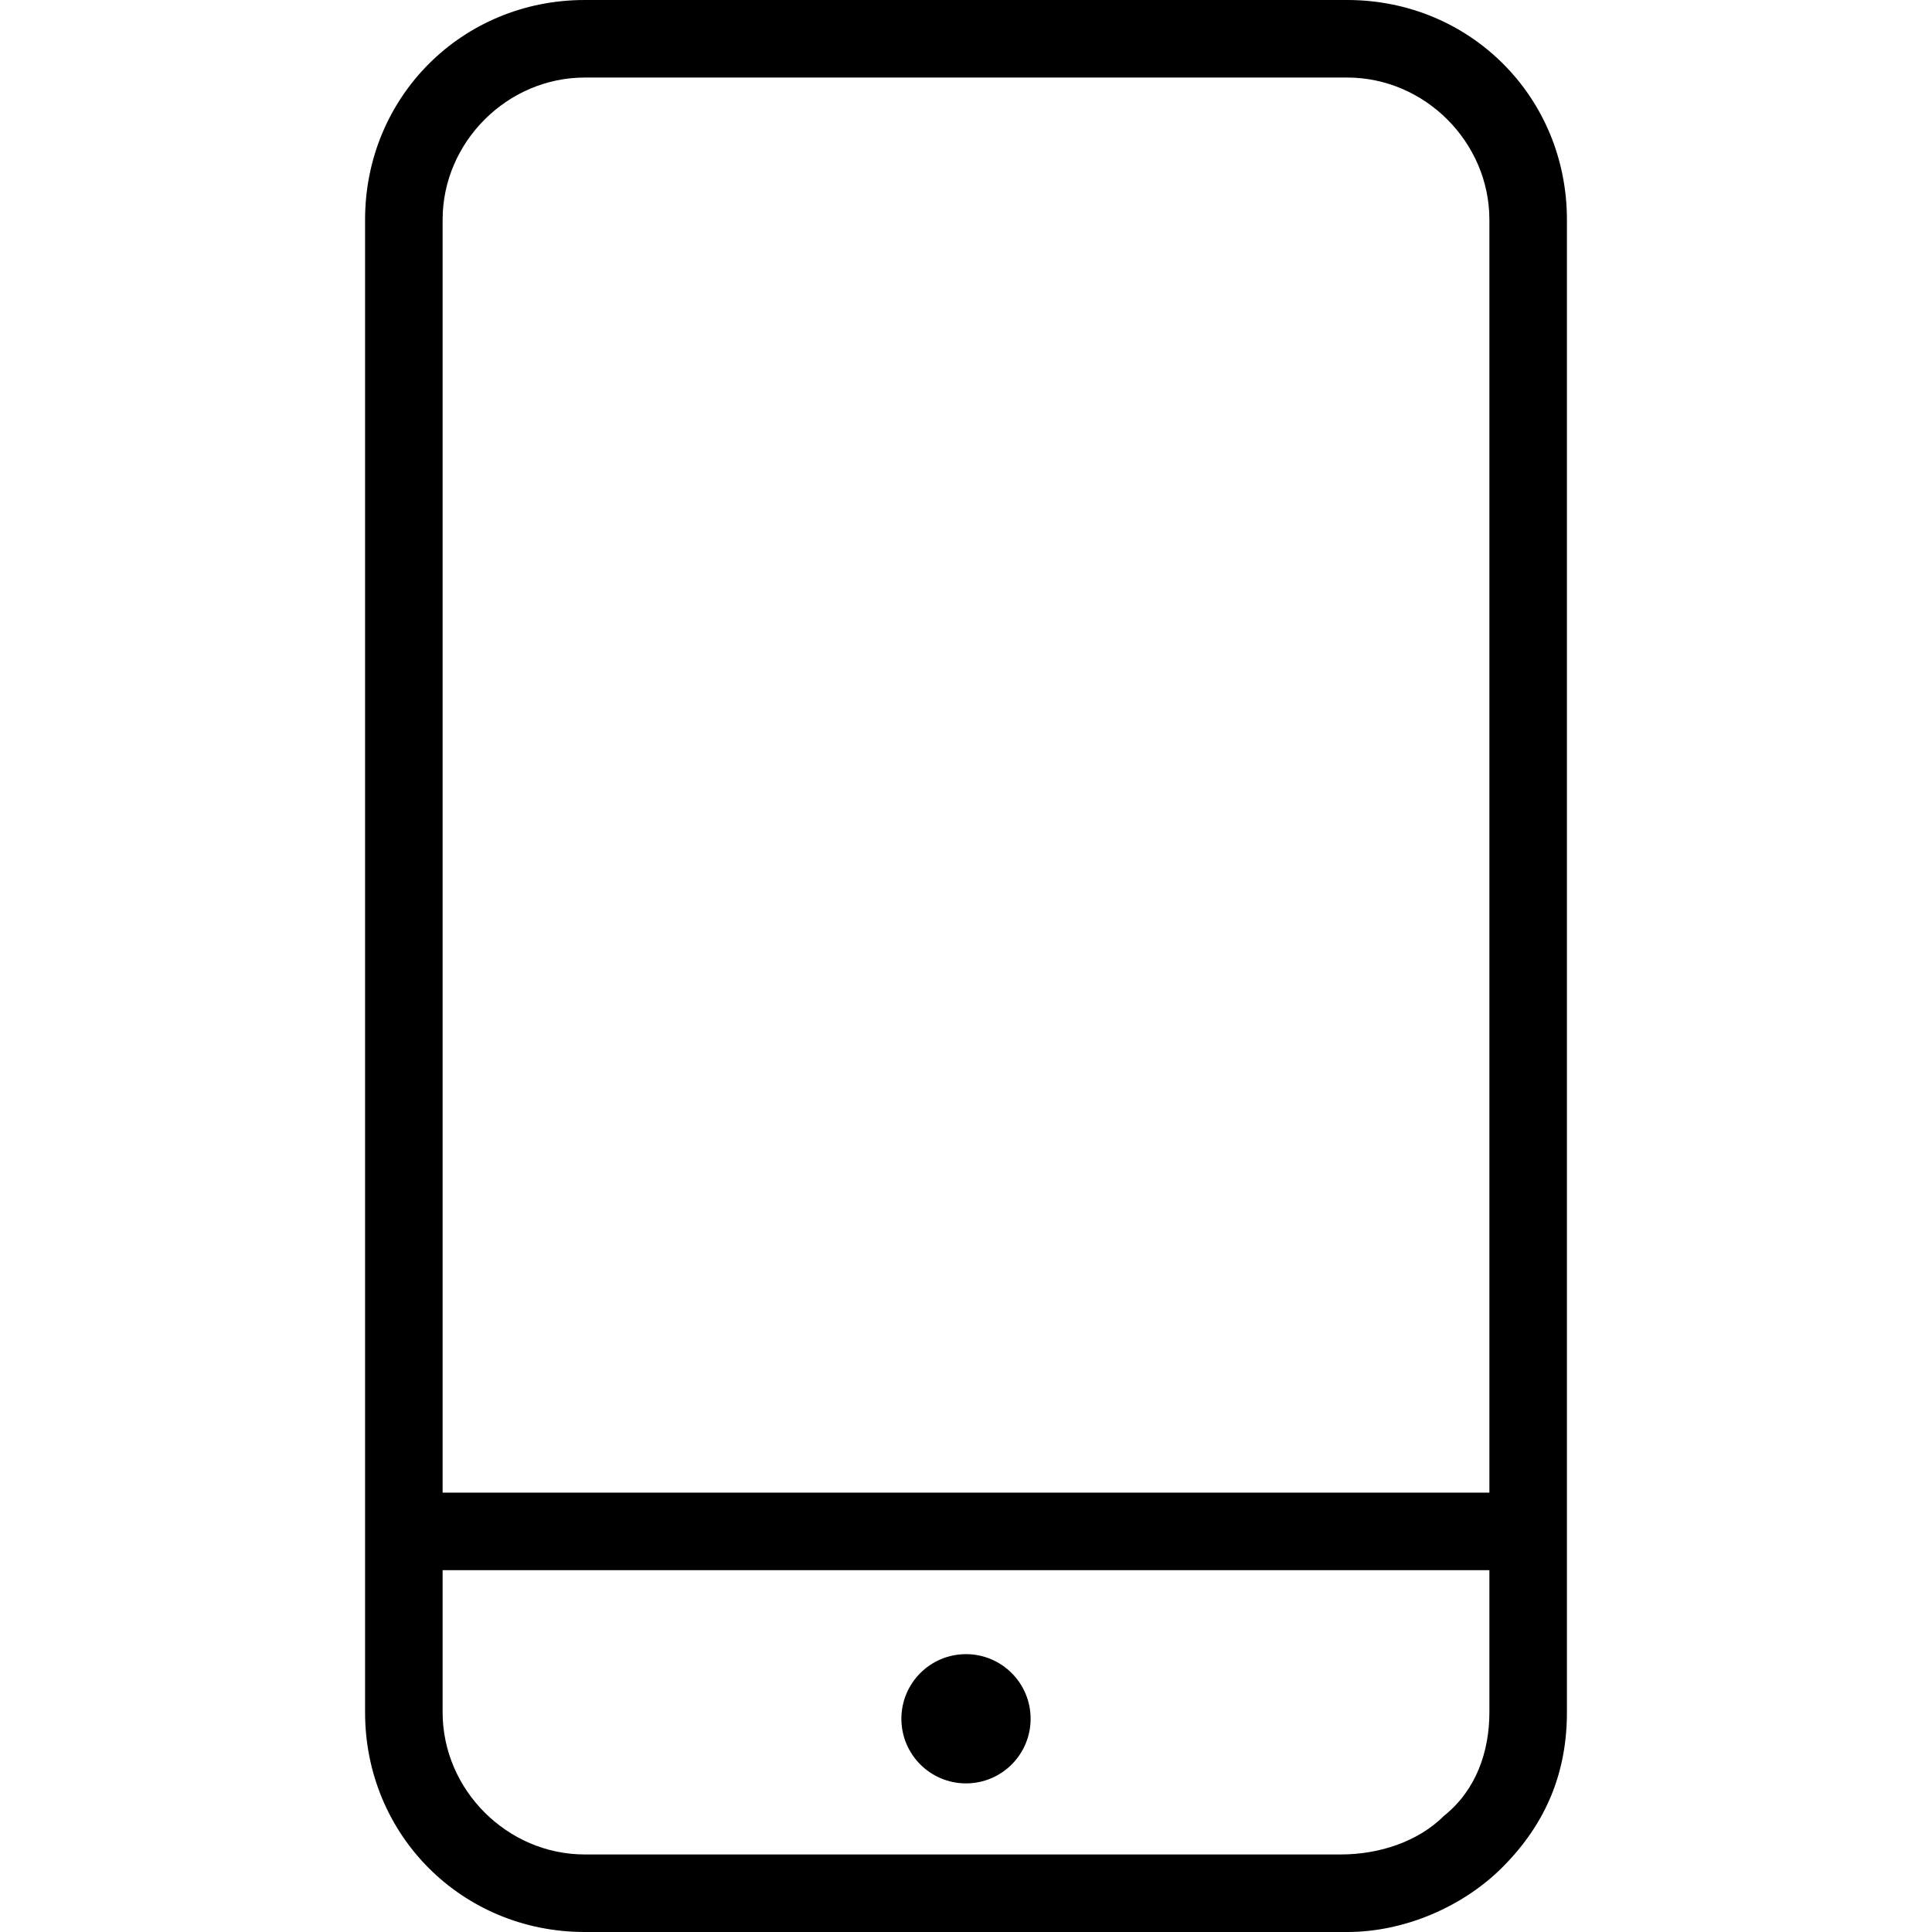
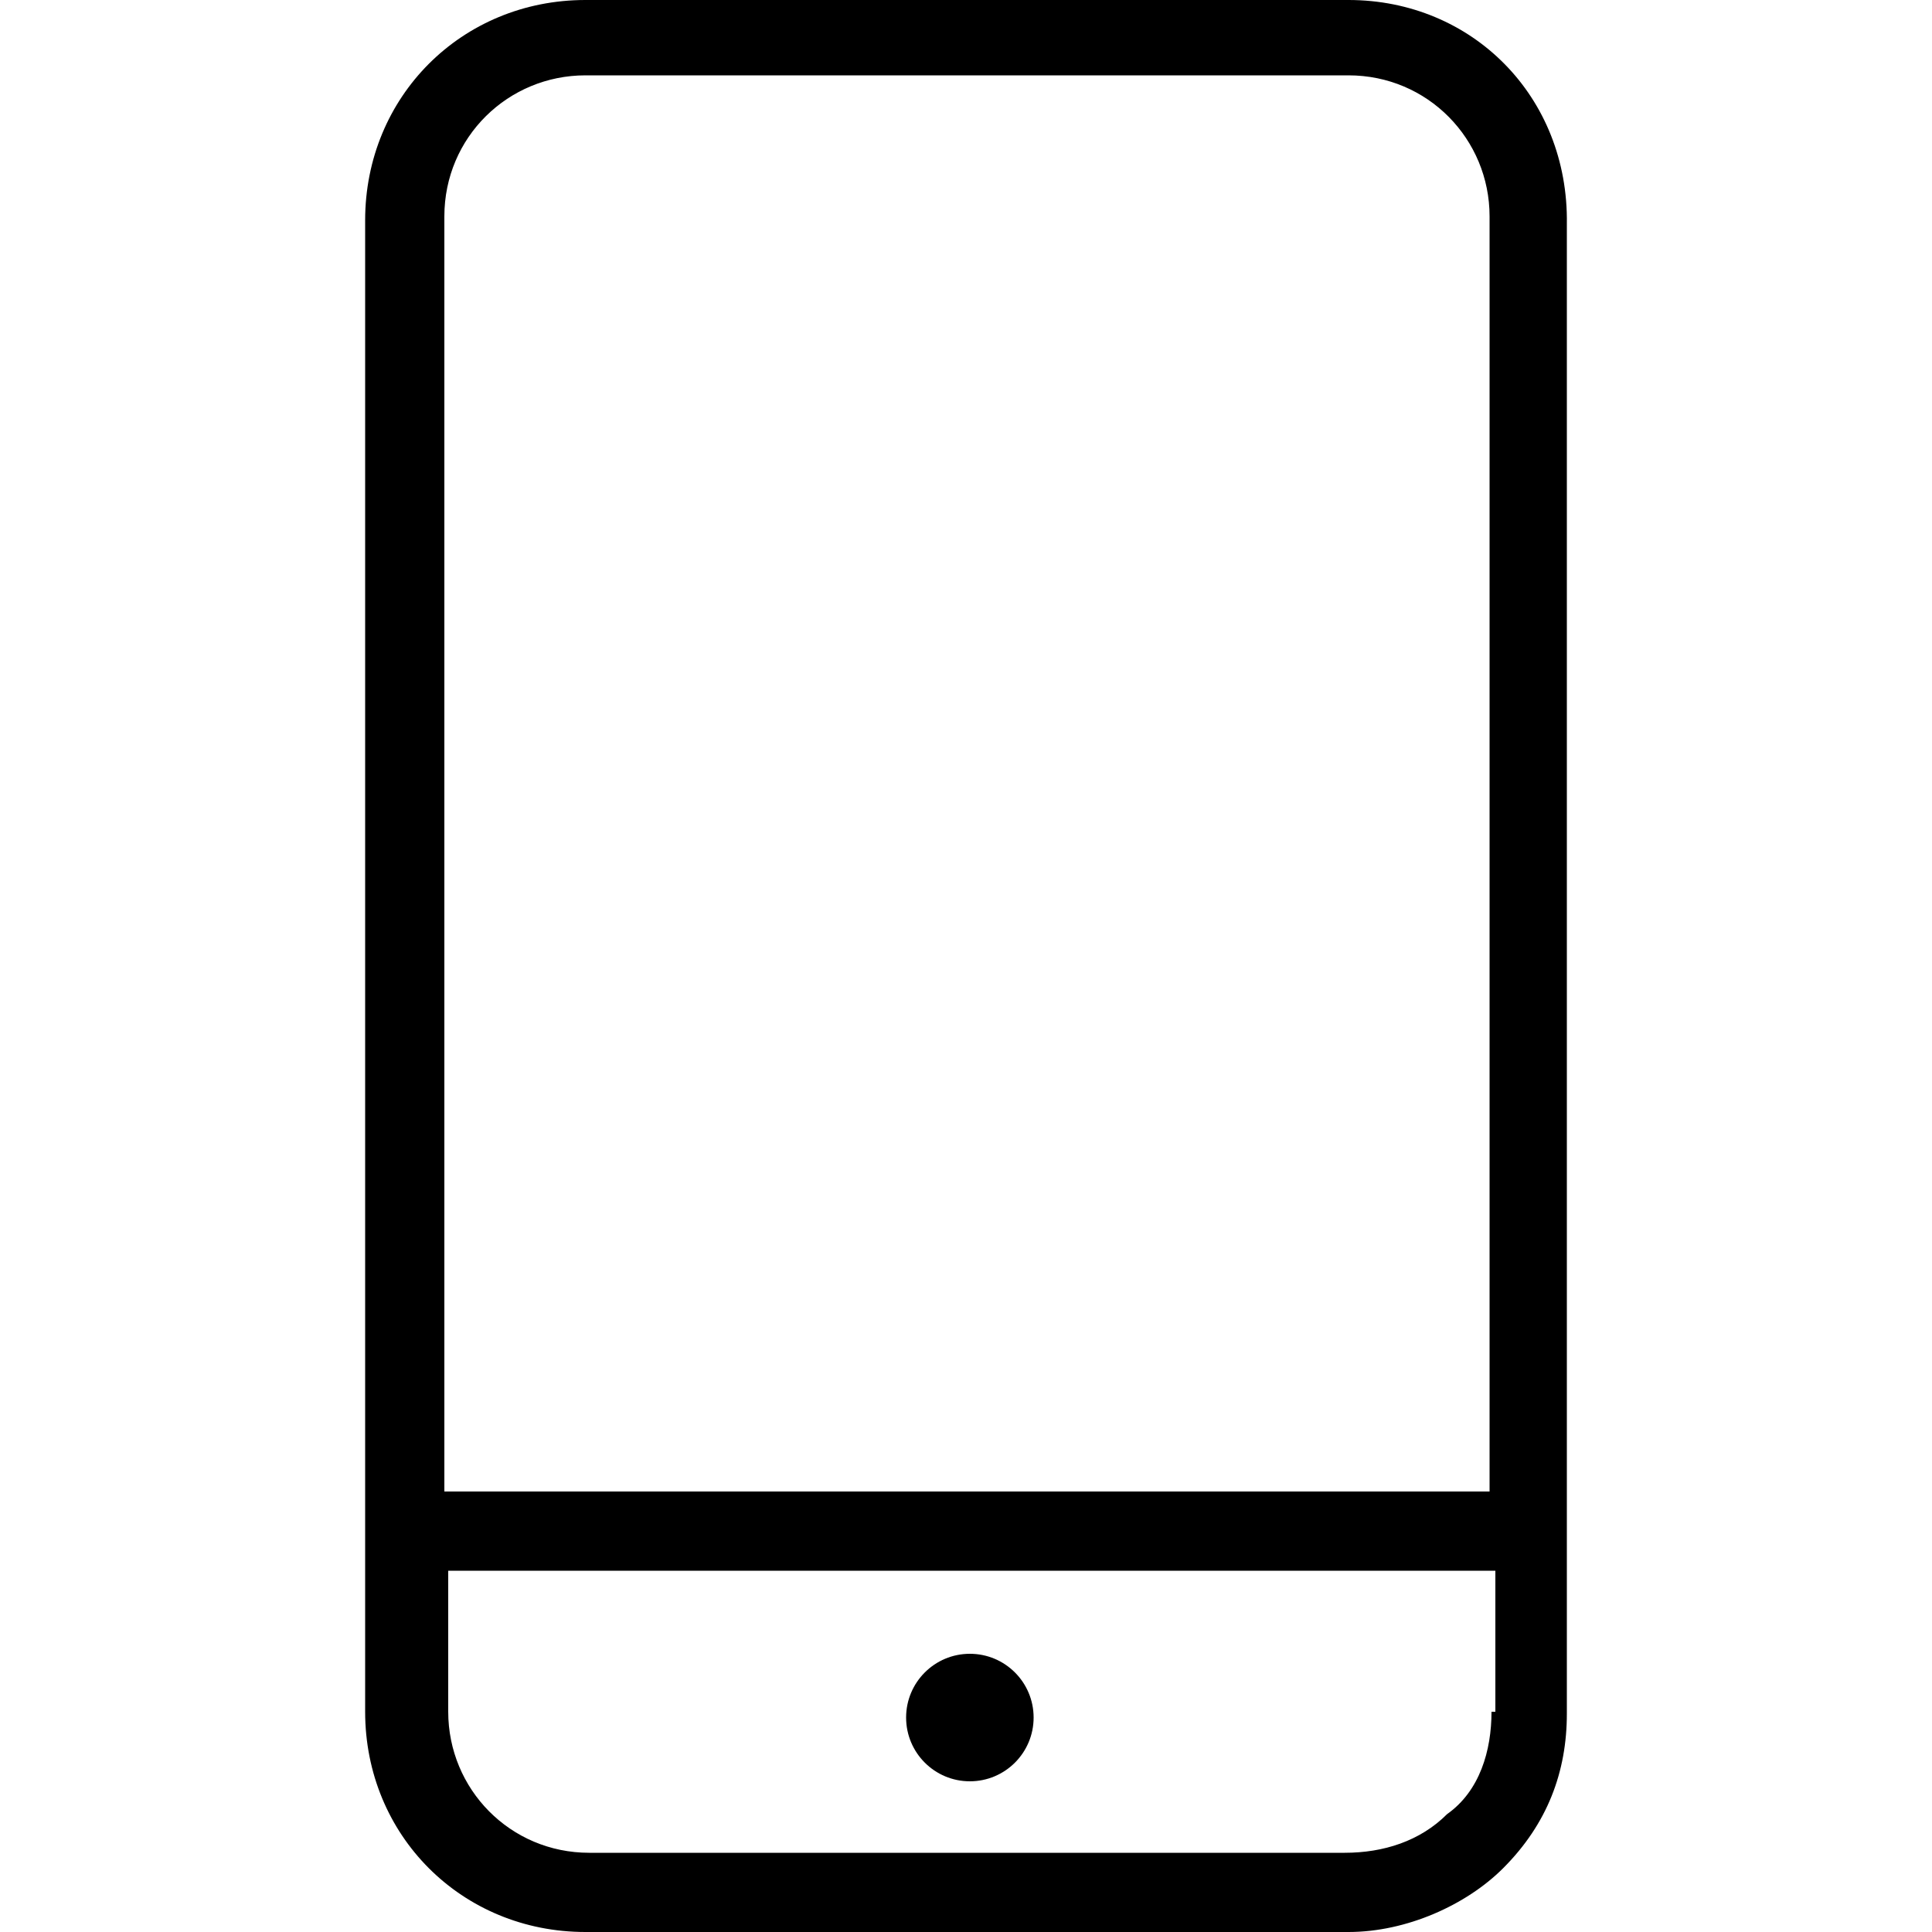
- <svg xmlns="http://www.w3.org/2000/svg" version="1.1" id="Layer_1" x="0px" y="0px" viewBox="0 0 64 64" enable-background="new 0 0 30 30" xml:space="preserve" width="64" height="64">
-   <defs id="defs11" />
-   <g id="g3" transform="matrix(2.140468,0,0,2.140468,-0.107023,4.1e-7)" style="fill:#000000">
-     <circle cx="15" cy="26.6" r="1" id="circle5" style="fill:#000000" />
-     <path d="M 20.9,0 9.1,0 C 7.2,0 5.7,1.5 5.7,3.4 l 0,23.1 c 0,1.9 1.5,3.4 3.4,3.4 l 11.8,0 c 0.9,0 1.8,-0.4 2.4,-1 0.7,-0.7 1,-1.5 1,-2.4 l 0,-23.1 C 24.3,1.5 22.8,0 20.9,0 Z m -11.8,1.2 11.8,0 c 1.2,0 2.2,1 2.2,2.2 l 0,19.7 -16.2,0 0,-19.7 c 0,-1.2 1,-2.2 2.2,-2.2 z m 13.3,26.9 c -0.4,0.4 -1,0.6 -1.6,0.6 l -11.7,0 c -1.2,0 -2.2,-1 -2.2,-2.2 l 0,-2.2 16.2,0 0,2.2 c 0,0.6 -0.2,1.2 -0.7,1.6 z" id="path7" style="fill:#000000" />
-   </g>
+ <svg xmlns="http://www.w3.org/2000/svg" enable-background="new 0 0 100 100" id="app-s" version="1.1" viewBox="0 0 100 100" x="0px" xml:space="preserve" y="0px">
+   <circle cx="50.2" cy="88.9" r="3.3" />
+   <path d="M69.8,0H30.3c-6.4,0-11.4,5-11.4,11.4v77.2c0,6.4,5,11.4,11.4,11.4h39.5c3,0,6.1-1.4,8-3.3c2.3-2.3,3.3-5,3.3-8V11.6   C81.2,5,76.2,0,69.8,0z M23,11.2c0-4.1,3.3-7.3,7.3-7.3h39.5c4.1,0,7.3,3.3,7.3,7.3v66H23V11.2z M77.4,88.6h-0.2   c0,2-0.6,4.1-2.3,5.3c-1.4,1.4-3.3,2-5.3,2H30.5c-4.1,0-7.3-3.3-7.3-7.3v-7.3h54.2V88.6z" />
</svg>
